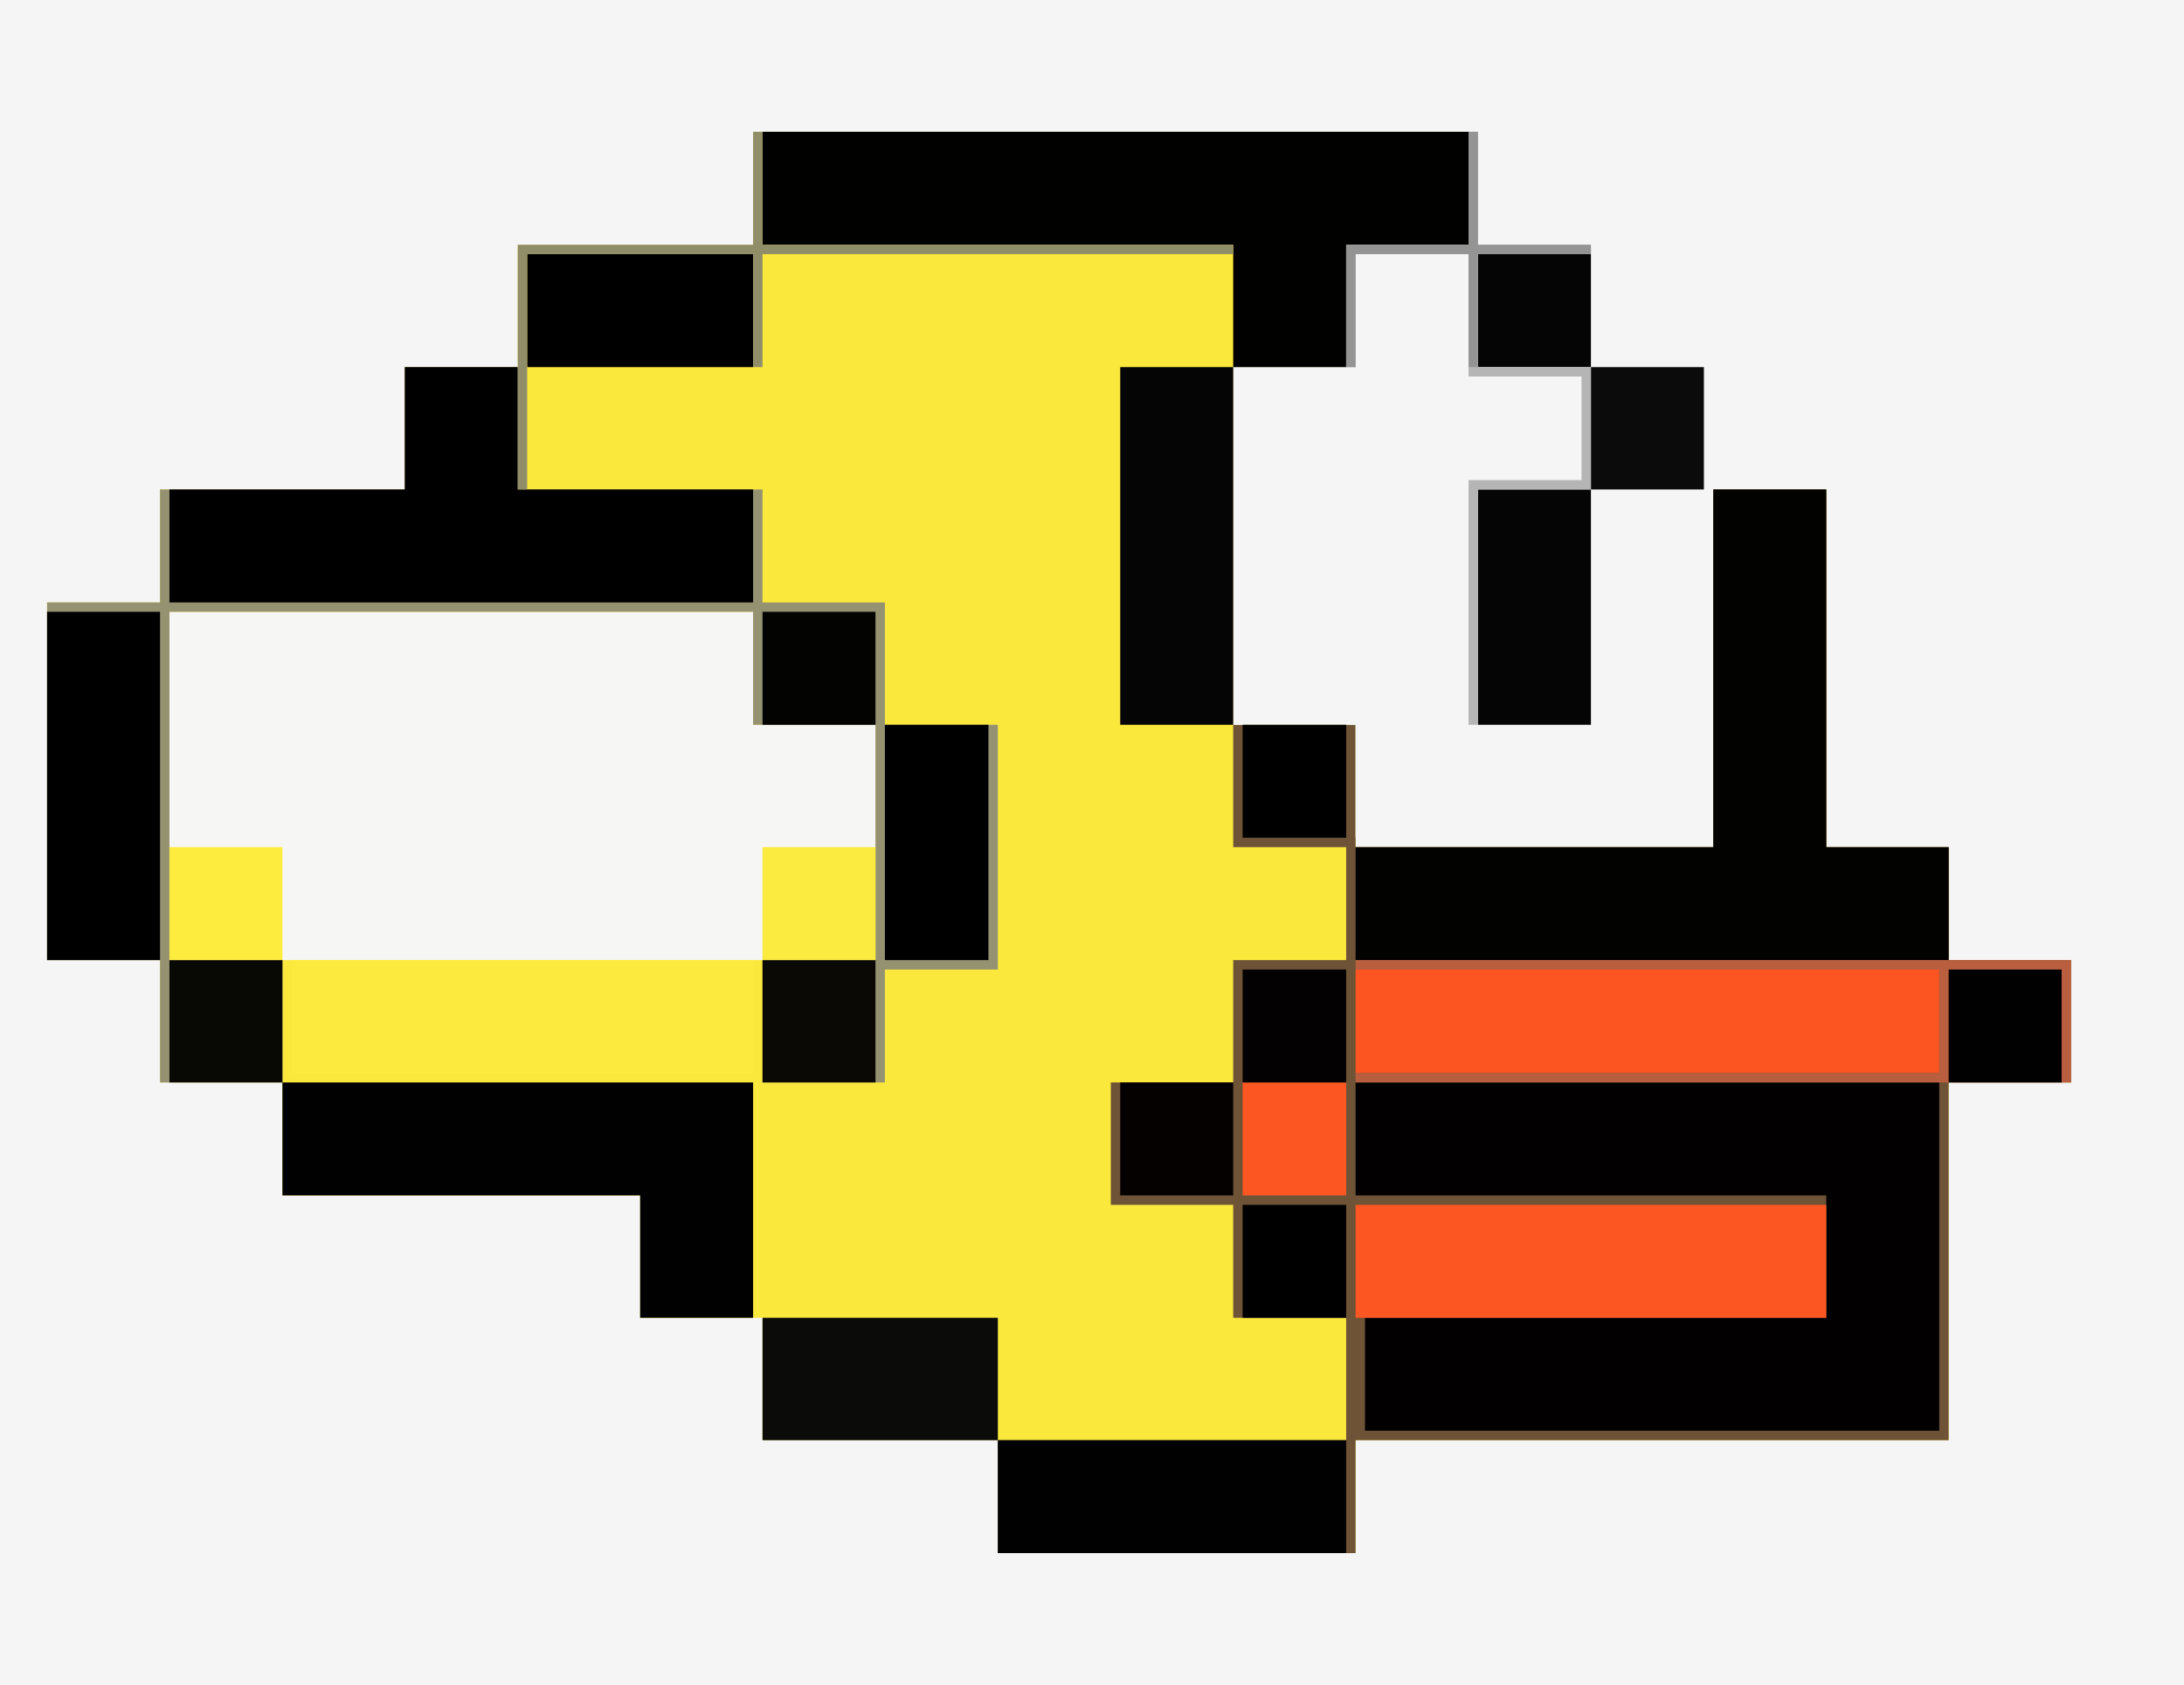
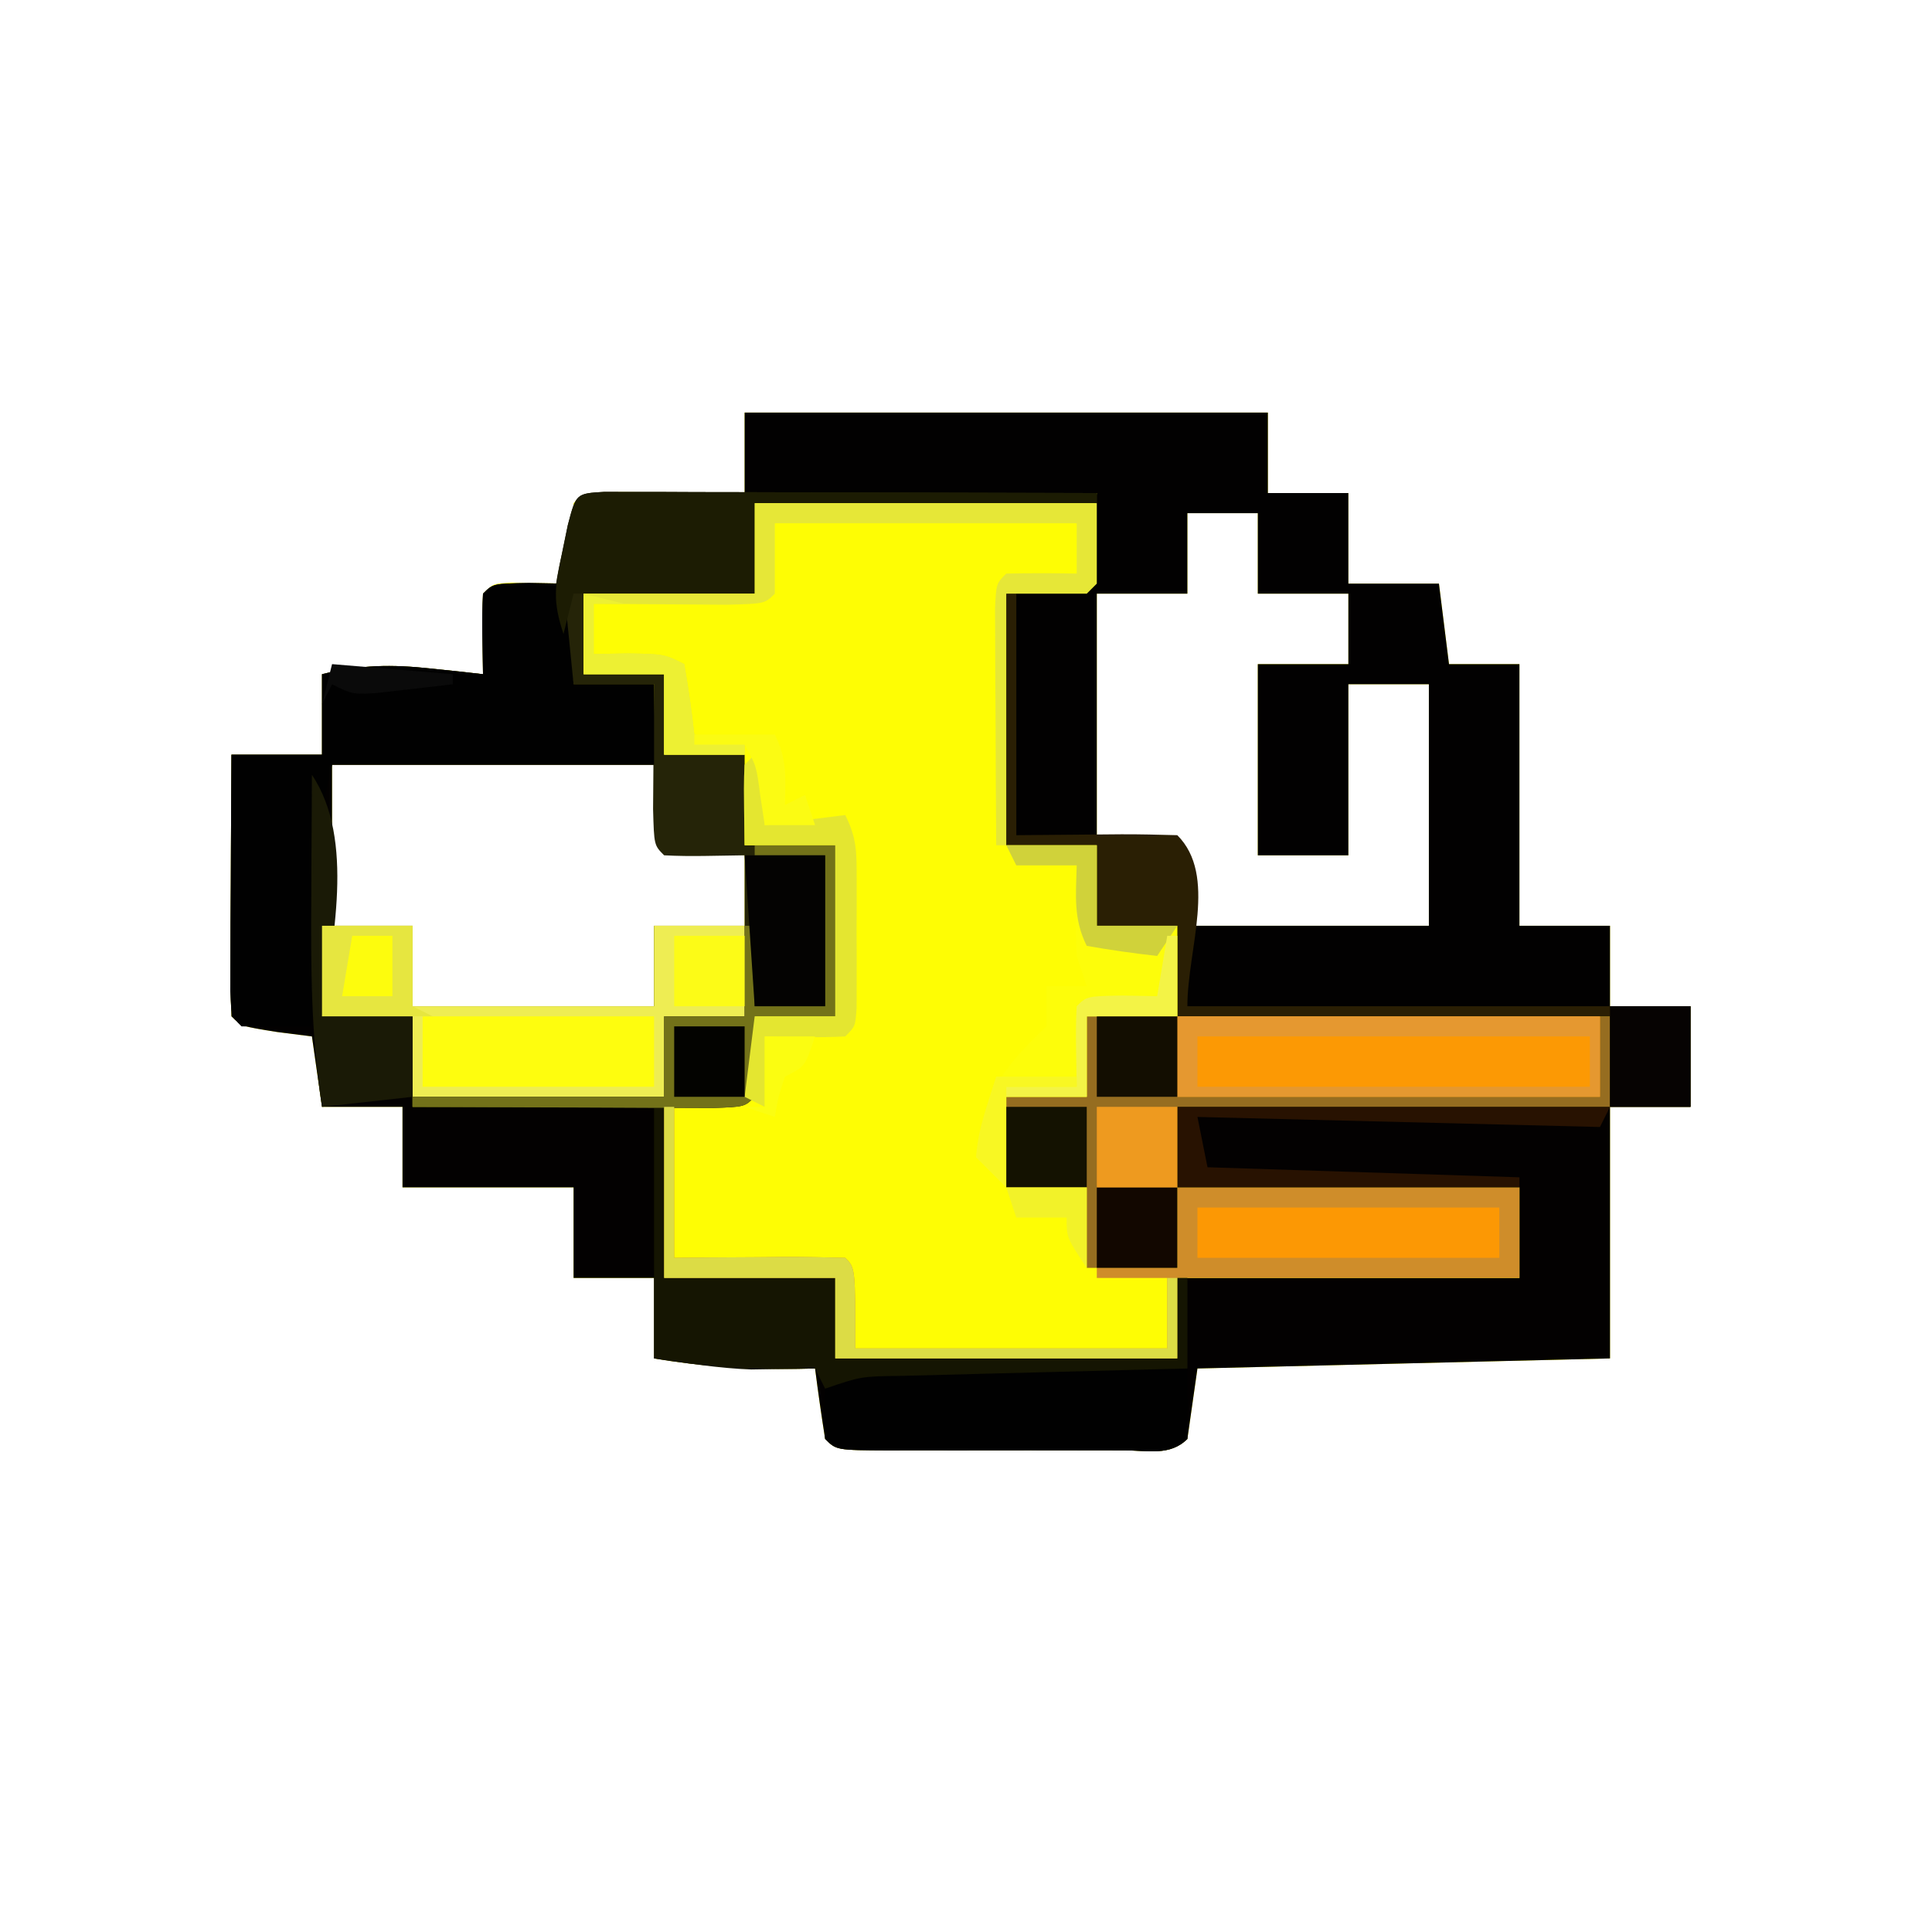
- <svg xmlns="http://www.w3.org/2000/svg" version="1.1" width="232" height="179">
-   <path d="M0 0 C76.56 0 153.12 0 232 0 C232 59.07 232 118.14 232 179 C155.44 179 78.88 179 0 179 C0 119.93 0 60.86 0 0 Z " fill="#F5F5F5" transform="translate(0,0)" />
-   <path d="M0 0 C25.08 0 50.16 0 76 0 C76 3.96 76 7.92 76 12 C71.71 12 67.42 12 63 12 C63 16.29 63 20.58 63 25 C59.04 25 55.08 25 51 25 C51 37.54 51 50.08 51 63 C55.29 63 59.58 63 64 63 C64 67.29 64 71.58 64 76 C76.54 76 89.08 76 102 76 C102 63.46 102 50.92 102 38 C105.96 38 109.92 38 114 38 C114 50.54 114 63.08 114 76 C118.29 76 122.58 76 127 76 C127 79.96 127 83.92 127 88 C131.29 88 135.58 88 140 88 C140 92.29 140 96.58 140 101 C135.71 101 131.42 101 127 101 C127 113.54 127 126.08 127 139 C106.21 139 85.42 139 64 139 C64 142.96 64 146.92 64 151 C51.46 151 38.92 151 26 151 C26 147.04 26 143.08 26 139 C17.75 139 9.5 139 1 139 C1 134.71 1 130.42 1 126 C-3.29 126 -7.58 126 -12 126 C-12 121.71 -12 117.42 -12 113 C-24.54 113 -37.08 113 -50 113 C-50 109.04 -50 105.08 -50 101 C-54.29 101 -58.58 101 -63 101 C-63 96.71 -63 92.42 -63 88 C-66.96 88 -70.92 88 -75 88 C-75 75.46 -75 62.92 -75 50 C-71.04 50 -67.08 50 -63 50 C-63 46.04 -63 42.08 -63 38 C-54.42 38 -45.84 38 -37 38 C-37 33.71 -37 29.42 -37 25 C-33.04 25 -29.08 25 -25 25 C-25 20.71 -25 16.42 -25 12 C-16.75 12 -8.5 12 0 12 C0 8.04 0 4.08 0 0 Z " fill="#FAE83D" transform="translate(80,14)" />
-   <path d="M0 0 C3.96 0 7.92 0 12 0 C12 12.54 12 25.08 12 38 C16.29 38 20.58 38 25 38 C25 41.96 25 45.92 25 50 C29.29 50 33.58 50 38 50 C38 54.29 38 58.58 38 63 C33.71 63 29.42 63 25 63 C25 75.54 25 88.08 25 101 C4.21 101 -16.58 101 -38 101 C-38 104.96 -38 108.92 -38 113 C-50.54 113 -63.08 113 -76 113 C-76 109.04 -76 105.08 -76 101 C-63.79 101 -51.58 101 -39 101 C-39 96.71 -39 92.42 -39 88 C-42.96 88 -46.92 88 -51 88 C-51 84.04 -51 80.08 -51 76 C-55.29 76 -59.58 76 -64 76 C-64 71.71 -64 67.42 -64 63 C-59.71 63 -55.42 63 -51 63 C-51 58.71 -51 54.42 -51 50 C-47.04 50 -43.08 50 -39 50 C-39 46.04 -39 42.08 -39 38 C-42.96 38 -46.92 38 -51 38 C-51 33.71 -51 29.42 -51 25 C-46.71 25 -42.42 25 -38 25 C-38 29.29 -38 33.58 -38 38 C-25.46 38 -12.92 38 0 38 C0 25.46 0 12.92 0 0 Z " fill="#6E5337" transform="translate(182,52)" />
-   <path d="M0 0 C20.46 0 40.92 0 62 0 C62 3.96 62 7.92 62 12 C66.29 12 70.58 12 75 12 C75 20.25 75 28.5 75 37 C50.25 37 25.5 37 0 37 C0 24.79 0 12.58 0 0 Z " fill="#F6F6F4" transform="translate(18,65)" />
-   <path d="M0 0 C3.96 0 7.92 0 12 0 C12 4.29 12 8.58 12 13 C20.58 13 29.16 13 38 13 C38 16.96 38 20.92 38 25 C42.29 25 46.58 25 51 25 C51 29.29 51 33.58 51 38 C54.96 38 58.92 38 63 38 C63 46.58 63 55.16 63 64 C59.04 64 55.08 64 51 64 C51 67.96 51 71.92 51 76 C46.71 76 42.42 76 38 76 C38 71.71 38 67.42 38 63 C41.96 63 45.92 63 50 63 C50 54.75 50 46.5 50 38 C45.71 38 41.42 38 37 38 C37 34.04 37 30.08 37 26 C16.54 26 -3.92 26 -25 26 C-25 38.21 -25 50.42 -25 63 C-21.04 63 -17.08 63 -13 63 C-13 67.29 -13 71.58 -13 76 C-17.29 76 -21.58 76 -26 76 C-26 71.71 -26 67.42 -26 63 C-29.96 63 -33.92 63 -38 63 C-38 50.46 -38 37.92 -38 25 C-34.04 25 -30.08 25 -26 25 C-26 21.04 -26 17.08 -26 13 C-17.42 13 -8.84 13 0 13 C0 8.71 0 4.42 0 0 Z " fill="#959272" transform="translate(43,39)" />
-   <path d="M0 0 C3.96 0 7.92 0 12 0 C12 4.29 12 8.58 12 13 C15.96 13 19.92 13 24 13 C24 16.63 24 20.26 24 24 C20.04 24 16.08 24 12 24 C12 32.58 12 41.16 12 50 C16.29 50 20.58 50 25 50 C25 41.75 25 33.5 25 25 C28.96 25 32.92 25 37 25 C37 37.21 37 49.42 37 62 C24.79 62 12.58 62 0 62 C0 58.04 0 54.08 0 50 C-4.29 50 -8.58 50 -13 50 C-13 37.46 -13 24.92 -13 12 C-8.71 12 -4.42 12 0 12 C0 8.04 0 4.08 0 0 Z " fill="#F5F5F5" transform="translate(144,27)" />
-   <path d="M0 0 C20.46 0 40.92 0 62 0 C62 12.21 62 24.42 62 37 C41.87 37 21.74 37 1 37 C1 33.04 1 29.08 1 25 C17.17 25 33.34 25 50 25 C50 20.71 50 16.42 50 12 C33.5 12 17 12 0 12 C0 8.04 0 4.08 0 0 Z " fill="#020001" transform="translate(144,115)" />
-   <path d="M0 0 C3.96 0 7.92 0 12 0 C12 12.54 12 25.08 12 38 C16.29 38 20.58 38 25 38 C25 41.96 25 45.92 25 50 C4.21 50 -16.58 50 -38 50 C-38 46.04 -38 42.08 -38 38 C-25.46 38 -12.92 38 0 38 C0 25.46 0 12.92 0 0 Z " fill="#020201" transform="translate(182,52)" />
-   <path d="M0 0 C24.75 0 49.5 0 75 0 C75 3.96 75 7.92 75 12 C70.71 12 66.42 12 62 12 C62 16.29 62 20.58 62 25 C58.04 25 54.08 25 50 25 C50 20.71 50 16.42 50 12 C33.5 12 17 12 0 12 C0 8.04 0 4.08 0 0 Z " fill="#010100" transform="translate(81,14)" />
-   <path d="M0 0 C3.96 0 7.92 0 12 0 C12 4.29 12 8.58 12 13 C20.25 13 28.5 13 37 13 C37 16.96 37 20.92 37 25 C16.54 25 -3.92 25 -25 25 C-25 21.04 -25 17.08 -25 13 C-16.75 13 -8.5 13 0 13 C0 8.71 0 4.42 0 0 Z " fill="#010000" transform="translate(43,39)" />
-   <path d="M0 0 C16.5 0 33 0 50 0 C50 8.25 50 16.5 50 25 C46.04 25 42.08 25 38 25 C38 20.71 38 16.42 38 12 C25.46 12 12.92 12 0 12 C0 8.04 0 4.08 0 0 Z " fill="#010101" transform="translate(30,115)" />
-   <path d="M0 0 C20.46 0 40.92 0 62 0 C62 3.63 62 7.26 62 11 C41.54 11 21.08 11 0 11 C0 7.37 0 3.74 0 0 Z " fill="#FD5521" transform="translate(144,103)" />
-   <path d="M0 0 C16.5 0 33 0 50 0 C50 3.96 50 7.92 50 12 C33.5 12 17 12 0 12 C0 8.04 0 4.08 0 0 Z " fill="#FC5723" transform="translate(144,128)" />
-   <path d="M0 0 C16.17 0 32.34 0 49 0 C49 3.96 49 7.92 49 12 C32.83 12 16.66 12 0 12 C0 8.04 0 4.08 0 0 Z " fill="#FDEA3F" transform="translate(31,102)" />
-   <path d="M0 0 C3.96 0 7.92 0 12 0 C12 12.54 12 25.08 12 38 C8.04 38 4.08 38 0 38 C0 25.46 0 12.92 0 0 Z " fill="#060506" transform="translate(119,39)" />
-   <path d="M0 0 C12.21 0 24.42 0 37 0 C37 3.96 37 7.92 37 12 C24.79 12 12.58 12 0 12 C0 8.04 0 4.08 0 0 Z " fill="#010101" transform="translate(106,153)" />
-   <path d="M0 0 C3.96 0 7.92 0 12 0 C12 12.21 12 24.42 12 37 C8.04 37 4.08 37 0 37 C0 24.79 0 12.58 0 0 Z " fill="#000000" transform="translate(5,65)" />
-   <path d="M0 0 C8.25 0 16.5 0 25 0 C25 4.29 25 8.58 25 13 C16.75 13 8.5 13 0 13 C0 8.71 0 4.42 0 0 Z " fill="#0B0B09" transform="translate(81,140)" />
-   <path d="M0 0 C25.08 0 50.16 0 76 0 C76 4.29 76 8.58 76 13 C50.92 13 25.84 13 0 13 C0 12.67 0 12.34 0 12 C20.46 12 40.92 12 62 12 C62 8.37 62 4.74 62 1 C41.54 1 21.08 1 0 1 C0 0.67 0 0.34 0 0 Z " fill="#BA5E40" transform="translate(144,102)" />
-   <path d="M0 0 C3.96 0 7.92 0 12 0 C12 8.25 12 16.5 12 25 C8.04 25 4.08 25 0 25 C0 16.75 0 8.5 0 0 Z " fill="#050505" transform="translate(157,52)" />
-   <path d="M0 0 C7.92 0 15.84 0 24 0 C24 3.96 24 7.92 24 12 C16.08 12 8.16 12 0 12 C0 8.04 0 4.08 0 0 Z " fill="#000000" transform="translate(56,27)" />
-   <path d="M0 0 C3.63 0 7.26 0 11 0 C11 8.25 11 16.5 11 25 C7.37 25 3.74 25 0 25 C0 16.75 0 8.5 0 0 Z " fill="#000000" transform="translate(94,77)" />
-   <path d="M0 0 C3.96 0 7.92 0 12 0 C12 4.29 12 8.58 12 13 C8.04 13 4.08 13 0 13 C0 8.71 0 4.42 0 0 Z " fill="#0A0906" transform="translate(81,102)" />
-   <path d="M0 0 C3.96 0 7.92 0 12 0 C12 4.29 12 8.58 12 13 C8.04 13 4.08 13 0 13 C0 8.71 0 4.42 0 0 Z " fill="#080805" transform="translate(18,102)" />
-   <path d="M0 0 C3.96 0 7.92 0 12 0 C12 4.29 12 8.58 12 13 C8.04 13 4.08 13 0 13 C0 8.71 0 4.42 0 0 Z " fill="#0B0B0B" transform="translate(169,39)" />
-   <path d="M0 0 C3.96 0 7.92 0 12 0 C12 3.96 12 7.92 12 12 C8.04 12 4.08 12 0 12 C0 8.04 0 4.08 0 0 Z " fill="#050101" transform="translate(119,115)" />
-   <path d="M0 0 C3.96 0 7.92 0 12 0 C12 3.96 12 7.92 12 12 C8.04 12 4.08 12 0 12 C0 8.04 0 4.08 0 0 Z " fill="#020101" transform="translate(207,103)" />
-   <path d="M0 0 C3.96 0 7.92 0 12 0 C12 3.96 12 7.92 12 12 C8.04 12 4.08 12 0 12 C0 8.04 0 4.08 0 0 Z " fill="#FBEA3F" transform="translate(81,90)" />
-   <path d="M0 0 C3.96 0 7.92 0 12 0 C12 3.96 12 7.92 12 12 C8.04 12 4.08 12 0 12 C0 8.04 0 4.08 0 0 Z " fill="#FDEC3E" transform="translate(18,90)" />
-   <path d="M0 0 C3.96 0 7.92 0 12 0 C12 3.96 12 7.92 12 12 C8.04 12 4.08 12 0 12 C0 8.04 0 4.08 0 0 Z " fill="#030302" transform="translate(81,65)" />
-   <path d="M0 0 C3.96 0 7.92 0 12 0 C12 3.96 12 7.92 12 12 C8.04 12 4.08 12 0 12 C0 8.04 0 4.08 0 0 Z " fill="#050505" transform="translate(157,27)" />
-   <path d="M0 0 C3.63 0 7.26 0 11 0 C11 3.96 11 7.92 11 12 C7.37 12 3.74 12 0 12 C0 8.04 0 4.08 0 0 Z " fill="#000000" transform="translate(132,128)" />
-   <path d="M0 0 C3.63 0 7.26 0 11 0 C11 3.96 11 7.92 11 12 C7.37 12 3.74 12 0 12 C0 8.04 0 4.08 0 0 Z " fill="#FC5723" transform="translate(132,115)" />
-   <path d="M0 0 C3.63 0 7.26 0 11 0 C11 3.96 11 7.92 11 12 C7.37 12 3.74 12 0 12 C0 8.04 0 4.08 0 0 Z " fill="#030101" transform="translate(132,103)" />
-   <path d="M0 0 C3.63 0 7.26 0 11 0 C11 3.96 11 7.92 11 12 C7.37 12 3.74 12 0 12 C0 8.04 0 4.08 0 0 Z " fill="#000000" transform="translate(132,77)" />
-   <path d="M0 0 C0.33 0 0.66 0 1 0 C1 3.96 1 7.92 1 12 C17.5 12 34 12 51 12 C51 12.33 51 12.66 51 13 C34.5 13 18 13 1 13 C1 16.96 1 20.92 1 25 C0.67 25 0.34 25 0 25 C0 21.04 0 17.08 0 13 C-7.92 13 -15.84 13 -24 13 C-24 21.25 -24 29.5 -24 38 C-24.33 38 -24.66 38 -25 38 C-25 29.42 -25 20.84 -25 12 C-16.75 12 -8.5 12 0 12 C0 8.04 0 4.08 0 0 Z " fill="#908D69" transform="translate(80,14)" />
-   <path d="M0 0 C0.33 0 0.66 0 1 0 C1 3.96 1 7.92 1 12 C4.96 12 8.92 12 13 12 C13 12.33 13 12.66 13 13 C9.04 13 5.08 13 1 13 C1 16.96 1 20.92 1 25 C4.96 25 8.92 25 13 25 C13 29.29 13 33.58 13 38 C9.04 38 5.08 38 1 38 C1 46.25 1 54.5 1 63 C0.67 63 0.34 63 0 63 C0 54.42 0 45.84 0 37 C3.96 37 7.92 37 12 37 C12 33.37 12 29.74 12 26 C8.04 26 4.08 26 0 26 C0 21.71 0 17.42 0 13 C-3.96 13 -7.92 13 -12 13 C-12 16.96 -12 20.92 -12 25 C-12.33 25 -12.66 25 -13 25 C-13 20.71 -13 16.42 -13 12 C-8.71 12 -4.42 12 0 12 C0 8.04 0 4.08 0 0 Z " fill="#B5B5B5" transform="translate(156,14)" />
-   <path d="M0 0 C0.33 0 0.66 0 1 0 C1 3.96 1 7.92 1 12 C4.96 12 8.92 12 13 12 C13 12.33 13 12.66 13 13 C9.04 13 5.08 13 1 13 C1 16.96 1 20.92 1 25 C0.67 25 0.34 25 0 25 C0 21.04 0 17.08 0 13 C-3.96 13 -7.92 13 -12 13 C-12 16.96 -12 20.92 -12 25 C-12.33 25 -12.66 25 -13 25 C-13 20.71 -13 16.42 -13 12 C-8.71 12 -4.42 12 0 12 C0 8.04 0 4.08 0 0 Z " fill="#949494" transform="translate(156,14)" />
+ <svg xmlns="http://www.w3.org/2000/svg" version="1.1" width="192" height="192">
+   <path d="M0 0 C17.16 0 34.32 0 52 0 C52 2.64 52 5.28 52 8 C54.64 8 57.28 8 60 8 C60 10.97 60 13.94 60 17 C62.97 17 65.94 17 69 17 C69.495 20.96 69.495 20.96 70 25 C72.31 25 74.62 25 77 25 C77 33.58 77 42.16 77 51 C79.97 51 82.94 51 86 51 C86 53.64 86 56.28 86 59 C88.64 59 91.28 59 94 59 C94 62.3 94 65.6 94 69 C91.36 69 88.72 69 86 69 C86 77.25 86 85.5 86 94 C72.47 94.33 58.94 94.66 45 95 C44.67 97.31 44.34 99.62 44 102 C42.267 103.733 40.038 103.128 37.729 103.139 C36.993 103.137 36.258 103.135 35.5 103.133 C34.749 103.134 33.998 103.135 33.225 103.136 C31.634 103.136 30.044 103.135 28.453 103.13 C26.01 103.125 23.568 103.13 21.125 103.137 C19.583 103.136 18.042 103.135 16.5 103.133 C15.765 103.135 15.029 103.137 14.271 103.139 C9.115 103.115 9.115 103.115 8 102 C7.632 99.672 7.298 97.338 7 95 C6.432 95.012 5.863 95.023 5.277 95.035 C0.393 95.092 -4.185 94.82 -9 94 C-9 91.36 -9 88.72 -9 86 C-11.64 86 -14.28 86 -17 86 C-17 83.03 -17 80.06 -17 77 C-22.61 77 -28.22 77 -34 77 C-34 74.36 -34 71.72 -34 69 C-36.64 69 -39.28 69 -42 69 C-42.33 66.69 -42.66 64.38 -43 62 C-44.134 61.856 -45.269 61.711 -46.438 61.562 C-50 61 -50 61 -51 60 C-51.087 58.073 -51.107 56.143 -51.098 54.215 C-51.094 53.045 -51.091 51.875 -51.088 50.67 C-51.08 49.438 -51.071 48.207 -51.062 46.938 C-51.058 45.702 -51.053 44.466 -51.049 43.193 C-51.037 40.129 -51.021 37.064 -51 34 C-48.03 34 -45.06 34 -42 34 C-42 31.36 -42 28.72 -42 26 C-38.207 25.064 -35.063 25.017 -31.188 25.438 C-30.212 25.539 -29.236 25.641 -28.23 25.746 C-27.494 25.83 -26.758 25.914 -26 26 C-26.021 24.701 -26.041 23.401 -26.062 22.062 C-26.084 20.708 -26.071 19.352 -26 18 C-25 17 -25 17 -23.152 16.902 C-21.102 16.935 -19.051 16.967 -17 17 C-17.021 15.701 -17.041 14.401 -17.062 13.062 C-17.084 11.708 -17.071 10.352 -17 9 C-16 8 -16 8 -12.402 7.902 C-10.914 7.909 -9.426 7.921 -7.938 7.938 C-7.179 7.942 -6.42 7.947 -5.639 7.951 C-3.759 7.963 -1.88 7.981 0 8 C0 5.36 0 2.72 0 0 Z M44 10 C44 12.64 44 15.28 44 18 C41.03 18 38.06 18 35 18 C35 25.92 35 33.84 35 42 C37.64 42.33 40.28 42.66 43 43 C43.33 45.64 43.66 48.28 44 51 C51.92 51 59.84 51 68 51 C68 43.08 68 35.16 68 27 C65.36 27 62.72 27 60 27 C60 32.61 60 38.22 60 44 C57.03 44 54.06 44 51 44 C51 37.73 51 31.46 51 25 C53.97 25 56.94 25 60 25 C60 22.69 60 20.38 60 18 C57.03 18 54.06 18 51 18 C51 15.36 51 12.72 51 10 C48.69 10 46.38 10 44 10 Z M-41 35 C-41 40.28 -41 45.56 -41 51 C-38.36 51 -35.72 51 -33 51 C-33 53.64 -33 56.28 -33 59 C-25.08 59 -17.16 59 -9 59 C-9 56.36 -9 53.72 -9 51 C-6.03 51 -3.06 51 0 51 C0 48.69 0 46.38 0 44 C-2.64 43.67 -5.28 43.34 -8 43 C-8 40.36 -8 37.72 -8 35 C-18.89 35 -29.78 35 -41 35 Z " fill="#FEFD04" transform="translate(74,41)" />
+   <path d="M0 0 C1.134 0.021 2.269 0.041 3.438 0.062 C3.933 5.013 3.933 5.013 4.438 10.062 C7.077 10.062 9.717 10.062 12.438 10.062 C12.438 12.703 12.438 15.342 12.438 18.062 C1.877 18.062 -8.682 18.062 -19.562 18.062 C-19.562 23.343 -19.562 28.622 -19.562 34.062 C-19.836 37.069 -20.136 40.074 -20.562 43.062 C-17.593 43.062 -14.623 43.062 -11.562 43.062 C-11.562 46.032 -11.562 49.002 -11.562 52.062 C-3.312 52.062 4.938 52.062 13.438 52.062 C13.438 57.672 13.438 63.282 13.438 69.062 C19.047 69.062 24.657 69.062 30.438 69.062 C30.438 71.703 30.438 74.343 30.438 77.062 C41.657 77.062 52.877 77.062 64.438 77.062 C64.438 74.422 64.438 71.782 64.438 69.062 C75.657 69.062 86.877 69.062 98.438 69.062 C98.438 66.093 98.438 63.123 98.438 60.062 C87.218 60.062 75.998 60.062 64.438 60.062 C64.438 57.422 64.438 54.782 64.438 52.062 C78.627 52.062 92.817 52.062 107.438 52.062 C107.438 60.312 107.438 68.562 107.438 77.062 C93.907 77.392 80.377 77.722 66.438 78.062 C66.108 80.373 65.778 82.683 65.438 85.062 C63.705 86.795 61.475 86.191 59.166 86.201 C58.431 86.199 57.695 86.197 56.938 86.195 C56.187 86.196 55.436 86.197 54.662 86.198 C53.072 86.199 51.481 86.197 49.891 86.193 C47.448 86.188 45.005 86.193 42.562 86.199 C41.021 86.199 39.479 86.197 37.938 86.195 C37.202 86.197 36.467 86.199 35.709 86.201 C30.552 86.177 30.552 86.177 29.438 85.062 C29.07 82.734 28.735 80.401 28.438 78.062 C27.869 78.074 27.301 78.086 26.715 78.098 C21.831 78.155 17.252 77.882 12.438 77.062 C12.438 74.422 12.438 71.782 12.438 69.062 C9.797 69.062 7.157 69.062 4.438 69.062 C4.438 66.093 4.438 63.123 4.438 60.062 C-1.173 60.062 -6.782 60.062 -12.562 60.062 C-12.562 57.422 -12.562 54.782 -12.562 52.062 C-15.203 52.062 -17.843 52.062 -20.562 52.062 C-20.892 49.752 -21.223 47.443 -21.562 45.062 C-22.697 44.918 -23.831 44.774 -25 44.625 C-28.562 44.062 -28.562 44.062 -29.562 43.062 C-29.65 41.136 -29.669 39.206 -29.66 37.277 C-29.657 36.108 -29.654 34.938 -29.65 33.732 C-29.642 32.501 -29.634 31.269 -29.625 30 C-29.62 28.764 -29.616 27.529 -29.611 26.256 C-29.599 23.191 -29.583 20.127 -29.562 17.062 C-26.593 17.062 -23.622 17.062 -20.562 17.062 C-20.562 14.422 -20.562 11.783 -20.562 9.062 C-16.77 8.126 -13.626 8.08 -9.75 8.5 C-8.286 8.653 -8.286 8.653 -6.793 8.809 C-6.057 8.892 -5.321 8.976 -4.562 9.062 C-4.583 7.763 -4.604 6.464 -4.625 5.125 C-4.646 3.771 -4.634 2.415 -4.562 1.062 C-3.562 0.062 -3.562 0.062 0 0 Z " fill="#030101" transform="translate(52.5625,57.9375)" />
+   <path d="M0 0 C17.16 0 34.32 0 52 0 C52 2.64 52 5.28 52 8 C54.64 8 57.28 8 60 8 C60 10.97 60 13.94 60 17 C62.97 17 65.94 17 69 17 C69.495 20.96 69.495 20.96 70 25 C72.31 25 74.62 25 77 25 C77 33.58 77 42.16 77 51 C79.97 51 82.94 51 86 51 C86 53.64 86 56.28 86 59 C88.64 59 91.28 59 94 59 C94 62.3 94 65.6 94 69 C91.36 69 88.72 69 86 69 C86 66.03 86 63.06 86 60 C71.81 60 57.62 60 43 60 C43 57.03 43 54.06 43 51 C40.36 51 37.72 51 35 51 C35 48.36 35 45.72 35 43 C32.03 43 29.06 43 26 43 C26 34.75 26 26.5 26 18 C29.96 17.505 29.96 17.505 34 17 C34.33 14.03 34.66 11.06 35 8 C23.45 8 11.9 8 0 8 C0 5.36 0 2.72 0 0 Z M44 10 C44 12.64 44 15.28 44 18 C41.03 18 38.06 18 35 18 C35 25.92 35 33.84 35 42 C37.64 42.33 40.28 42.66 43 43 C43.33 45.64 43.66 48.28 44 51 C51.92 51 59.84 51 68 51 C68 43.08 68 35.16 68 27 C65.36 27 62.72 27 60 27 C60 32.61 60 38.22 60 44 C57.03 44 54.06 44 51 44 C51 37.73 51 31.46 51 25 C53.97 25 56.94 25 60 25 C60 22.69 60 20.38 60 18 C57.03 18 54.06 18 51 18 C51 15.36 51 12.72 51 10 C48.69 10 46.38 10 44 10 Z " fill="#020101" transform="translate(74,41)" />
+   <path d="M0 0 C1.356 0.003 1.356 0.003 2.739 0.007 C3.76 0.007 4.781 0.007 5.833 0.007 C6.943 0.012 8.053 0.017 9.197 0.023 C10.893 0.025 10.893 0.025 12.624 0.027 C16.251 0.033 19.879 0.045 23.506 0.058 C25.959 0.063 28.411 0.067 30.864 0.071 C36.89 0.082 42.917 0.099 48.944 0.12 C48.944 0.45 48.944 0.78 48.944 1.12 C37.724 1.12 26.504 1.12 14.944 1.12 C14.944 4.09 14.944 7.06 14.944 10.12 C9.334 10.12 3.724 10.12 -2.056 10.12 C-2.056 12.76 -2.056 15.4 -2.056 18.12 C0.584 18.12 3.224 18.12 5.944 18.12 C5.944 20.76 5.944 23.4 5.944 26.12 C8.584 26.12 11.224 26.12 13.944 26.12 C13.944 29.09 13.944 32.06 13.944 35.12 C16.914 35.12 19.884 35.12 22.944 35.12 C22.944 40.73 22.944 46.34 22.944 52.12 C20.304 52.12 17.664 52.12 14.944 52.12 C14.964 53.42 14.985 54.719 15.006 56.058 C15.028 57.412 15.015 58.768 14.944 60.12 C13.944 61.12 13.944 61.12 10.801 61.234 C9.41 61.234 8.018 61.228 6.627 61.218 C5.896 61.216 5.165 61.215 4.412 61.214 C2.068 61.208 -0.275 61.195 -2.619 61.183 C-4.204 61.178 -5.789 61.173 -7.375 61.169 C-11.269 61.158 -15.163 61.141 -19.056 61.12 C-19.056 58.15 -19.056 55.18 -19.056 52.12 C-22.026 52.12 -24.996 52.12 -28.056 52.12 C-28.056 49.15 -28.056 46.18 -28.056 43.12 C-25.086 43.12 -22.116 43.12 -19.056 43.12 C-19.056 45.76 -19.056 48.4 -19.056 51.12 C-11.136 51.12 -3.216 51.12 4.944 51.12 C4.944 48.48 4.944 45.84 4.944 43.12 C7.914 43.12 10.884 43.12 13.944 43.12 C13.944 40.81 13.944 38.5 13.944 36.12 C12.644 36.141 11.345 36.162 10.006 36.183 C8.652 36.204 7.296 36.192 5.944 36.12 C4.944 35.12 4.944 35.12 4.846 31.523 C4.853 30.034 4.865 28.546 4.881 27.058 C4.886 26.299 4.89 25.541 4.895 24.759 C4.907 22.879 4.925 21 4.944 19.12 C2.304 19.12 -0.336 19.12 -3.056 19.12 C-3.201 18.357 -3.345 17.594 -3.494 16.808 C-4.02 14.039 -4.02 14.039 -5.056 11.12 C-4.752 8.675 -4.752 8.675 -4.181 5.995 C-3.998 5.106 -3.815 4.216 -3.627 3.3 C-2.806 0.164 -2.806 0.164 0 0 Z " fill="#252408" transform="translate(60.05641,48.87975)" />
+   <path d="M0 0 C17.16 0 34.32 0 52 0 C52 2.97 52 5.94 52 9 C37.81 9 23.62 9 9 9 C9 14.28 9 19.56 9 25 C6.03 25 3.06 25 0 25 C0 22.36 0 19.72 0 17 C-2.64 17 -5.28 17 -8 17 C-8 14.03 -8 11.06 -8 8 C-5.36 8 -2.72 8 0 8 C0 5.36 0 2.72 0 0 Z " fill="#966D20" transform="translate(108,101)" />
+   <path d="M0 0 C1.134 0.021 2.269 0.041 3.438 0.062 C3.933 5.013 3.933 5.013 4.438 10.062 C7.077 10.062 9.717 10.062 12.438 10.062 C12.438 12.703 12.438 15.342 12.438 18.062 C1.877 18.062 -8.682 18.062 -19.562 18.062 C-20.384 21.35 -20.743 23.928 -20.879 27.266 C-20.921 28.245 -20.963 29.225 -21.006 30.234 C-21.065 31.758 -21.065 31.758 -21.125 33.312 C-21.168 34.344 -21.211 35.375 -21.256 36.438 C-21.362 38.979 -21.464 41.521 -21.562 44.062 C-23.895 44.105 -26.23 44.103 -28.562 44.062 C-29.562 43.062 -29.562 43.062 -29.676 40.562 C-29.671 39.478 -29.666 38.394 -29.66 37.277 C-29.657 36.108 -29.654 34.938 -29.65 33.732 C-29.642 32.501 -29.634 31.269 -29.625 30 C-29.62 28.764 -29.616 27.529 -29.611 26.256 C-29.599 23.191 -29.583 20.127 -29.562 17.062 C-26.593 17.062 -23.622 17.062 -20.562 17.062 C-20.562 14.422 -20.562 11.783 -20.562 9.062 C-16.77 8.126 -13.626 8.08 -9.75 8.5 C-8.286 8.653 -8.286 8.653 -6.793 8.809 C-6.057 8.892 -5.321 8.976 -4.562 9.062 C-4.583 7.763 -4.604 6.464 -4.625 5.125 C-4.646 3.771 -4.634 2.415 -4.562 1.062 C-3.562 0.062 -3.562 0.062 0 0 Z " fill="#010101" transform="translate(52.5625,57.9375)" />
+   <path d="M0 0 C0.33 0 0.66 0 1 0 C1 4.95 1 9.9 1 15 C2.823 14.983 2.823 14.983 4.684 14.965 C6.268 14.955 7.853 14.946 9.438 14.938 C10.24 14.929 11.042 14.921 11.869 14.912 C13.913 14.903 15.957 14.948 18 15 C19 16 19 16 19 24 C29.23 24 39.46 24 50 24 C50 21.69 50 19.38 50 17 C47.69 17 45.38 17 43 17 C43 16.67 43 16.34 43 16 C45.64 16 48.28 16 51 16 C51 13.36 51 10.72 51 8 C62.22 8 73.44 8 85 8 C85 10.97 85 13.94 85 17 C73.78 17 62.56 17 51 17 C51 19.64 51 22.28 51 25 C39.78 25 28.56 25 17 25 C17 22.36 17 19.72 17 17 C11.39 17 5.78 17 0 17 C0 11.39 0 5.78 0 0 Z " fill="#CF8D2A" transform="translate(66,110)" />
+   <path d="M0 0 C2.97 0 5.94 0 9 0 C9 2.64 9 5.28 9 8 C16.92 8 24.84 8 33 8 C33 5.36 33 2.72 33 0 C35.97 0 38.94 0 42 0 C42 2.97 42 5.94 42 9 C39.36 9 36.72 9 34 9 C34 11.64 34 14.28 34 17 C25.75 17 17.5 17 9 17 C9 14.36 9 11.72 9 9 C6.03 9 3.06 9 0 9 C0 6.03 0 3.06 0 0 Z " fill="#EEED53" transform="translate(32,92)" />
+   <path d="M0 0 C13.86 0 27.72 0 42 0 C42 2.64 42 5.28 42 8 C28.14 8 14.28 8 0 8 C0 5.36 0 2.72 0 0 Z " fill="#FC9904" transform="translate(117,101)" />
+   <path d="M0 0 C1.428 0 2.857 0.012 4.285 0.032 C5.412 0.036 5.412 0.036 6.563 0.04 C8.968 0.052 11.372 0.077 13.777 0.102 C15.406 0.112 17.035 0.121 18.664 0.129 C22.66 0.151 26.656 0.186 30.652 0.227 C30.694 2.56 30.693 4.894 30.652 7.227 C28.919 8.96 26.69 8.355 24.38 8.366 C23.645 8.364 22.91 8.362 22.152 8.36 C21.401 8.361 20.65 8.362 19.876 8.363 C18.286 8.363 16.695 8.362 15.105 8.357 C12.662 8.352 10.22 8.357 7.777 8.364 C6.235 8.363 4.694 8.362 3.152 8.36 C2.416 8.362 1.681 8.364 0.923 8.366 C-4.233 8.342 -4.233 8.342 -5.348 7.227 C-5.536 4.79 -5.536 4.79 -5.348 2.227 C-3.348 0.227 -3.348 0.227 0 0 Z " fill="#010101" transform="translate(87.34814,135.7729)" />
+   <path d="M0 0 C0.33 0 0.66 0 1 0 C1 7.92 1 15.84 1 24 C6.221 23.96 6.221 23.96 11.441 23.91 C13.294 23.903 15.147 23.95 17 24 C21.014 28.014 18 35.324 18 41 C34.5 41 51 41 68 41 C68 44.3 68 47.6 68 51 C65.36 51 62.72 51 60 51 C60 48.03 60 45.06 60 42 C45.81 42 31.62 42 17 42 C17 39.03 17 36.06 17 33 C14.36 33 11.72 33 9 33 C9 30.36 9 27.72 9 25 C6.03 25 3.06 25 0 25 C0 16.75 0 8.5 0 0 Z " fill="#2A1F04" transform="translate(100,59)" />
+   <path d="M0 0 C1.356 0.003 1.356 0.003 2.739 0.007 C3.76 0.007 4.781 0.007 5.833 0.007 C6.943 0.012 8.053 0.017 9.197 0.023 C10.893 0.025 10.893 0.025 12.624 0.027 C16.251 0.033 19.879 0.045 23.506 0.058 C25.959 0.063 28.411 0.067 30.864 0.071 C36.89 0.082 42.917 0.099 48.944 0.12 C48.944 0.45 48.944 0.78 48.944 1.12 C37.724 1.12 26.504 1.12 14.944 1.12 C14.944 4.09 14.944 7.06 14.944 10.12 C9.004 10.12 3.064 10.12 -3.056 10.12 C-3.386 11.44 -3.716 12.76 -4.056 14.12 C-5.174 10.768 -4.904 9.389 -4.181 5.995 C-3.998 5.106 -3.815 4.216 -3.627 3.3 C-2.806 0.164 -2.806 0.164 0 0 Z " fill="#1C1C03" transform="translate(60.05641,48.87975)" />
+   <path d="M0 0 C0.33 0 0.66 0 1 0 C1 5.61 1 11.22 1 17 C6.61 17 12.22 17 18 17 C18 19.64 18 22.28 18 25 C29.22 25 40.44 25 52 25 C52 22.36 52 19.72 52 17 C52.33 17 52.66 17 53 17 C53 19.97 53 22.94 53 26 C51.981 26.025 50.961 26.05 49.911 26.076 C46.135 26.17 42.359 26.27 38.583 26.372 C36.948 26.416 35.313 26.457 33.677 26.497 C31.329 26.555 28.981 26.619 26.633 26.684 C25.899 26.7 25.166 26.717 24.41 26.734 C20.578 26.786 20.578 26.786 17 28 C16.67 27.34 16.34 26.68 16 26 C15.147 26.017 15.147 26.017 14.277 26.035 C13.119 26.049 13.119 26.049 11.938 26.062 C11.183 26.074 10.429 26.086 9.652 26.098 C6.416 25.979 3.206 25.458 0 25 C0 16.75 0 8.5 0 0 Z " fill="#151502" transform="translate(65,110)" />
+   <path d="M0 0 C11.22 0 22.44 0 34 0 C34 2.64 34 5.28 34 8 C33.67 8.33 33.34 8.66 33 9 C30.36 9 27.72 9 25 9 C25 17.25 25 25.5 25 34 C24.67 34 24.34 34 24 34 C23.971 29.688 23.953 25.375 23.938 21.062 C23.929 19.831 23.921 18.599 23.912 17.33 C23.909 16.16 23.906 14.99 23.902 13.785 C23.897 12.701 23.892 11.617 23.886 10.5 C24 8 24 8 25 7 C27.333 6.959 29.667 6.958 32 7 C32 5.35 32 3.7 32 2 C22.1 2 12.2 2 2 2 C2 4.31 2 6.62 2 9 C1 10 1 10 -2.816 10.098 C-4.398 10.091 -5.981 10.079 -7.562 10.062 C-8.369 10.058 -9.175 10.053 -10.006 10.049 C-12.004 10.037 -14.002 10.019 -16 10 C-16 11.65 -16 13.3 -16 15 C-14.329 14.969 -14.329 14.969 -12.625 14.938 C-9 15 -9 15 -7 16 C-6.593 18.322 -6.256 20.657 -6 23 C-4.35 23.33 -2.7 23.66 -1 24 C-1 24.33 -1 24.66 -1 25 C-3.64 25 -6.28 25 -9 25 C-9 22.36 -9 19.72 -9 17 C-11.64 17 -14.28 17 -17 17 C-17 14.36 -17 11.72 -17 9 C-11.39 9 -5.78 9 0 9 C0 6.03 0 3.06 0 0 Z " fill="#E6E737" transform="translate(75,50)" />
+   <path d="M0 0 C2.97 0 5.94 0 9 0 C9 2.64 9 5.28 9 8 C11.64 8 14.28 8 17 8 C17 10.97 17 13.94 17 17 C14.03 17 11.06 17 8 17 C8 19.64 8 22.28 8 25 C5.36 25 2.72 25 0 25 C0 27.97 0 30.94 0 34 C-0.99 33.01 -1.98 32.02 -3 31 C-2.193 24.745 -0.605 22.362 4 18 C4 16.68 4 15.36 4 14 C5.32 14 6.64 14 8 14 C7.67 13.01 7.34 12.02 7 11 C6.933 9.439 6.915 7.875 6.938 6.312 C6.947 5.504 6.956 4.696 6.965 3.863 C6.976 3.248 6.988 2.634 7 2 C5.02 2 3.04 2 1 2 C0.67 1.34 0.34 0.68 0 0 Z " fill="#FDFD0A" transform="translate(100,84)" />
+   <path d="M0 0 C7.59 0 15.18 0 23 0 C23 2.31 23 4.62 23 7 C15.41 7 7.82 7 0 7 C0 4.69 0 2.38 0 0 Z " fill="#FEFD0E" transform="translate(42,101)" />
+   <path d="M0 0 C9.9 0 19.8 0 30 0 C30 1.65 30 3.3 30 5 C20.1 5 10.2 5 0 5 C0 3.35 0 1.7 0 0 Z " fill="#FC9804" transform="translate(119,120)" />
+   <path d="M0 0 C2.64 0 5.28 0 8 0 C8 5.61 8 11.22 8 17 C5.36 17 2.72 17 0 17 C0.021 18.299 0.041 19.599 0.062 20.938 C0.084 22.292 0.071 23.648 0 25 C-1 26 -1 26 -4.143 26.114 C-5.534 26.113 -6.925 26.108 -8.316 26.098 C-9.047 26.096 -9.779 26.095 -10.532 26.093 C-12.875 26.088 -15.219 26.075 -17.562 26.062 C-19.148 26.057 -20.733 26.053 -22.318 26.049 C-26.212 26.038 -30.106 26.021 -34 26 C-34 25.67 -34 25.34 -34 25 C-25.75 25 -17.5 25 -9 25 C-9 22.36 -9 19.72 -9 17 C-6.36 17 -3.72 17 -1 17 C-1 14.03 -1 11.06 -1 8 C-0.67 8 -0.34 8 0 8 C0 10.64 0 13.28 0 16 C2.31 16 4.62 16 7 16 C7 11.05 7 6.1 7 1 C4.69 1 2.38 1 0 1 C0 0.67 0 0.34 0 0 Z " fill="#737219" transform="translate(75,84)" />
+   <path d="M0 0 C13.86 0 27.72 0 42 0 C42 2.64 42 5.28 42 8 C28.14 8 14.28 8 0 8 C0 5.36 0 2.72 0 0 Z M2 2 C2 3.65 2 5.3 2 7 C14.87 7 27.74 7 41 7 C41 5.35 41 3.7 41 2 C28.13 2 15.26 2 2 2 Z " fill="#E59830" transform="translate(117,101)" />
+   <path d="M0 0 C4.327 6.491 1.994 16.542 1 24 C3.97 24 6.94 24 10 24 C10 26.64 10 29.28 10 32 C5.545 32.495 5.545 32.495 1 33 C-0.093 25.979 -0.115 19.095 -0.062 12 C-0.058 10.844 -0.053 9.687 -0.049 8.496 C-0.037 5.664 -0.021 2.832 0 0 Z " fill="#1A1A06" transform="translate(31,77)" />
+   <path d="M0 0 C2.64 0 5.28 0 8 0 C8 4.95 8 9.9 8 15 C5.69 15 3.38 15 1 15 C0.67 10.05 0.34 5.1 0 0 Z " fill="#040302" transform="translate(74,85)" />
+   <path d="M0 0 C0.33 0 0.66 0 1 0 C1 4.95 1 9.9 1 15 C2.823 14.983 2.823 14.983 4.684 14.965 C6.268 14.955 7.853 14.946 9.438 14.938 C10.24 14.929 11.042 14.921 11.869 14.912 C13.913 14.903 15.957 14.948 18 15 C19 16 19 16 19 24 C29.23 24 39.46 24 50 24 C50 21.69 50 19.38 50 17 C50.33 17 50.66 17 51 17 C51 19.64 51 22.28 51 25 C39.78 25 28.56 25 17 25 C17 22.36 17 19.72 17 17 C11.39 17 5.78 17 0 17 C0 11.39 0 5.78 0 0 Z " fill="#DCDC45" transform="translate(66,110)" />
+   <path d="M0 0 C0.33 0 0.66 0 1 0 C1 2.31 1 4.62 1 7 C3.64 6.67 6.28 6.34 9 6 C10.166 8.332 10.129 9.722 10.133 12.316 C10.135 13.586 10.135 13.586 10.137 14.881 C10.133 15.766 10.129 16.651 10.125 17.562 C10.129 18.451 10.133 19.34 10.137 20.256 C10.135 21.101 10.134 21.946 10.133 22.816 C10.132 23.594 10.131 24.372 10.129 25.174 C10 27 10 27 9 28 C6.329 28.141 3.676 28.042 1 28 C1 30.31 1 32.62 1 35 C0.34 34.67 -0.32 34.34 -1 34 C-0.67 31.36 -0.34 28.72 0 26 C2.64 26 5.28 26 8 26 C8 20.39 8 14.78 8 9 C5.03 9 2.06 9 -1 9 C-1.098 2.848 -1.098 2.848 -1 1 C-0.67 0.67 -0.34 0.34 0 0 Z " fill="#E4E630" transform="translate(75,75)" />
+   <path d="M0 0 C14.19 0 28.38 0 43 0 C42.67 0.66 42.34 1.32 42 2 C22.2 1.505 22.2 1.505 2 1 C2.33 2.65 2.66 4.3 3 6 C13.23 6.33 23.46 6.66 34 7 C34 7.33 34 7.66 34 8 C22.78 8 11.56 8 0 8 C0 5.36 0 2.72 0 0 Z " fill="#281201" transform="translate(117,110)" />
+   <path d="M0 0 C2.97 0 5.94 0 9 0 C9 2.64 9 5.28 9 8 C9.66 8.33 10.32 8.66 11 9 C7.37 9 3.74 9 0 9 C0 6.03 0 3.06 0 0 Z " fill="#E6E640" transform="translate(32,92)" />
+   <path d="M0 0 C2.64 0 5.28 0 8 0 C8 3.3 8 6.6 8 10 C5.36 10 2.72 10 0 10 C0 6.7 0 3.4 0 0 Z " fill="#060302" transform="translate(160,100)" />
+   <path d="M0 0 C2.64 0 5.28 0 8 0 C8 2.64 8 5.28 8 8 C5.36 8 2.72 8 0 8 C0 5.36 0 2.72 0 0 Z " fill="#120700" transform="translate(109,118)" />
+   <path d="M0 0 C2.64 0 5.28 0 8 0 C8 2.64 8 5.28 8 8 C5.36 8 2.72 8 0 8 C0 5.36 0 2.72 0 0 Z " fill="#141201" transform="translate(100,110)" />
+   <path d="M0 0 C2.64 0 5.28 0 8 0 C8 2.64 8 5.28 8 8 C5.36 8 2.72 8 0 8 C0 5.36 0 2.72 0 0 Z " fill="#EE9A1F" transform="translate(109,110)" />
+   <path d="M0 0 C2.64 0 5.28 0 8 0 C8 2.64 8 5.28 8 8 C5.36 8 2.72 8 0 8 C0 5.36 0 2.72 0 0 Z " fill="#130E01" transform="translate(109,101)" />
+   <path d="M0 0 C1.32 0.33 2.64 0.66 4 1 C3.01 1 2.02 1 1 1 C1 2.65 1 4.3 1 6 C2.671 5.969 2.671 5.969 4.375 5.938 C8 6 8 6 10 7 C10.407 9.322 10.744 11.657 11 14 C12.65 14.33 14.3 14.66 16 15 C16 15.33 16 15.66 16 16 C13.36 16 10.72 16 8 16 C8 13.36 8 10.72 8 8 C5.36 8 2.72 8 0 8 C0 5.36 0 2.72 0 0 Z " fill="#EDF033" transform="translate(58,59)" />
+   <path d="M0 0 C2.31 0 4.62 0 7 0 C7 2.31 7 4.62 7 7 C4.69 7 2.38 7 0 7 C0 4.69 0 2.38 0 0 Z " fill="#030300" transform="translate(67,102)" />
+   <path d="M0 0 C2.31 0 4.62 0 7 0 C7 2.31 7 4.62 7 7 C4.69 7 2.38 7 0 7 C0 4.69 0 2.38 0 0 Z " fill="#FCFB17" transform="translate(67,93)" />
+   <path d="M0 0 C2.97 0 5.94 0 9 0 C9 2.64 9 5.28 9 8 C11.64 8 14.28 8 17 8 C16.01 9.485 16.01 9.485 15 11 C12.657 10.744 10.322 10.407 8 10 C6.646 7.291 6.935 4.991 7 2 C5.02 2 3.04 2 1 2 C0.67 1.34 0.34 0.68 0 0 Z " fill="#D0D23A" transform="translate(100,84)" />
+   <path d="M0 0 C0.33 0 0.66 0 1 0 C1 2.64 1 5.28 1 8 C-1.97 8 -4.94 8 -8 8 C-8 10.64 -8 13.28 -8 16 C-10.64 16 -13.28 16 -16 16 C-16 15.67 -16 15.34 -16 15 C-13.69 15 -11.38 15 -9 15 C-9.021 13.701 -9.041 12.401 -9.062 11.062 C-9.084 9.708 -9.071 8.352 -9 7 C-8 6 -8 6 -4.438 5.938 C-3.303 5.958 -2.169 5.979 -1 6 C-0.67 4.02 -0.34 2.04 0 0 Z " fill="#F3F346" transform="translate(116,93)" />
+   <path d="M0 0 C2.64 0 5.28 0 8 0 C8 2.64 8 5.28 8 8 C6 5 6 5 6 3 C4.35 3 2.7 3 1 3 C0.67 2.01 0.34 1.02 0 0 Z " fill="#F2F229" transform="translate(100,118)" />
+   <path d="M0 0 C1.32 0 2.64 0 4 0 C4 1.98 4 3.96 4 6 C2.35 6 0.7 6 -1 6 C-0.67 4.02 -0.34 2.04 0 0 Z " fill="#FDFC0D" transform="translate(35,93)" />
+   <path d="M0 0 C2.64 0 5.28 0 8 0 C8 0.33 8 0.66 8 1 C5.69 1 3.38 1 1 1 C1 4.3 1 7.6 1 11 C0.01 10.01 -0.98 9.02 -2 8 C-1.798 5.151 -0.856 2.749 0 0 Z " fill="#F8F723" transform="translate(99,107)" />
+   <path d="M0 0 C2.64 0 5.28 0 8 0 C9.231 2.463 9.072 4.28 9 7 C9.66 6.67 10.32 6.34 11 6 C11.33 6.99 11.66 7.98 12 9 C10.35 9 8.7 9 7 9 C6.856 8.051 6.711 7.103 6.562 6.125 C6.171 3.107 6.171 3.107 5 1 C3.35 1 1.7 1 0 1 C0 0.67 0 0.34 0 0 Z " fill="#FBFB13" transform="translate(69,73)" />
+   <path d="M0 0 C1.65 0 3.3 0 5 0 C4 3 4 3 2 4 C1.348 6.025 1.348 6.025 1 8 C0.01 7.67 -0.98 7.34 -2 7 C-1.34 7 -0.68 7 0 7 C0 4.69 0 2.38 0 0 Z " fill="#FBFD11" transform="translate(76,103)" />
+   <path d="M0 0 C3.96 0.33 7.92 0.66 12 1 C12 1.33 12 1.66 12 2 C10.376 2.195 8.751 2.381 7.125 2.562 C6.22 2.667 5.315 2.771 4.383 2.879 C2 3 2 3 0 2 C-0.33 2.66 -0.66 3.32 -1 4 C-0.67 2.68 -0.34 1.36 0 0 Z " fill="#0A0A0A" transform="translate(33,66)" />
</svg>
